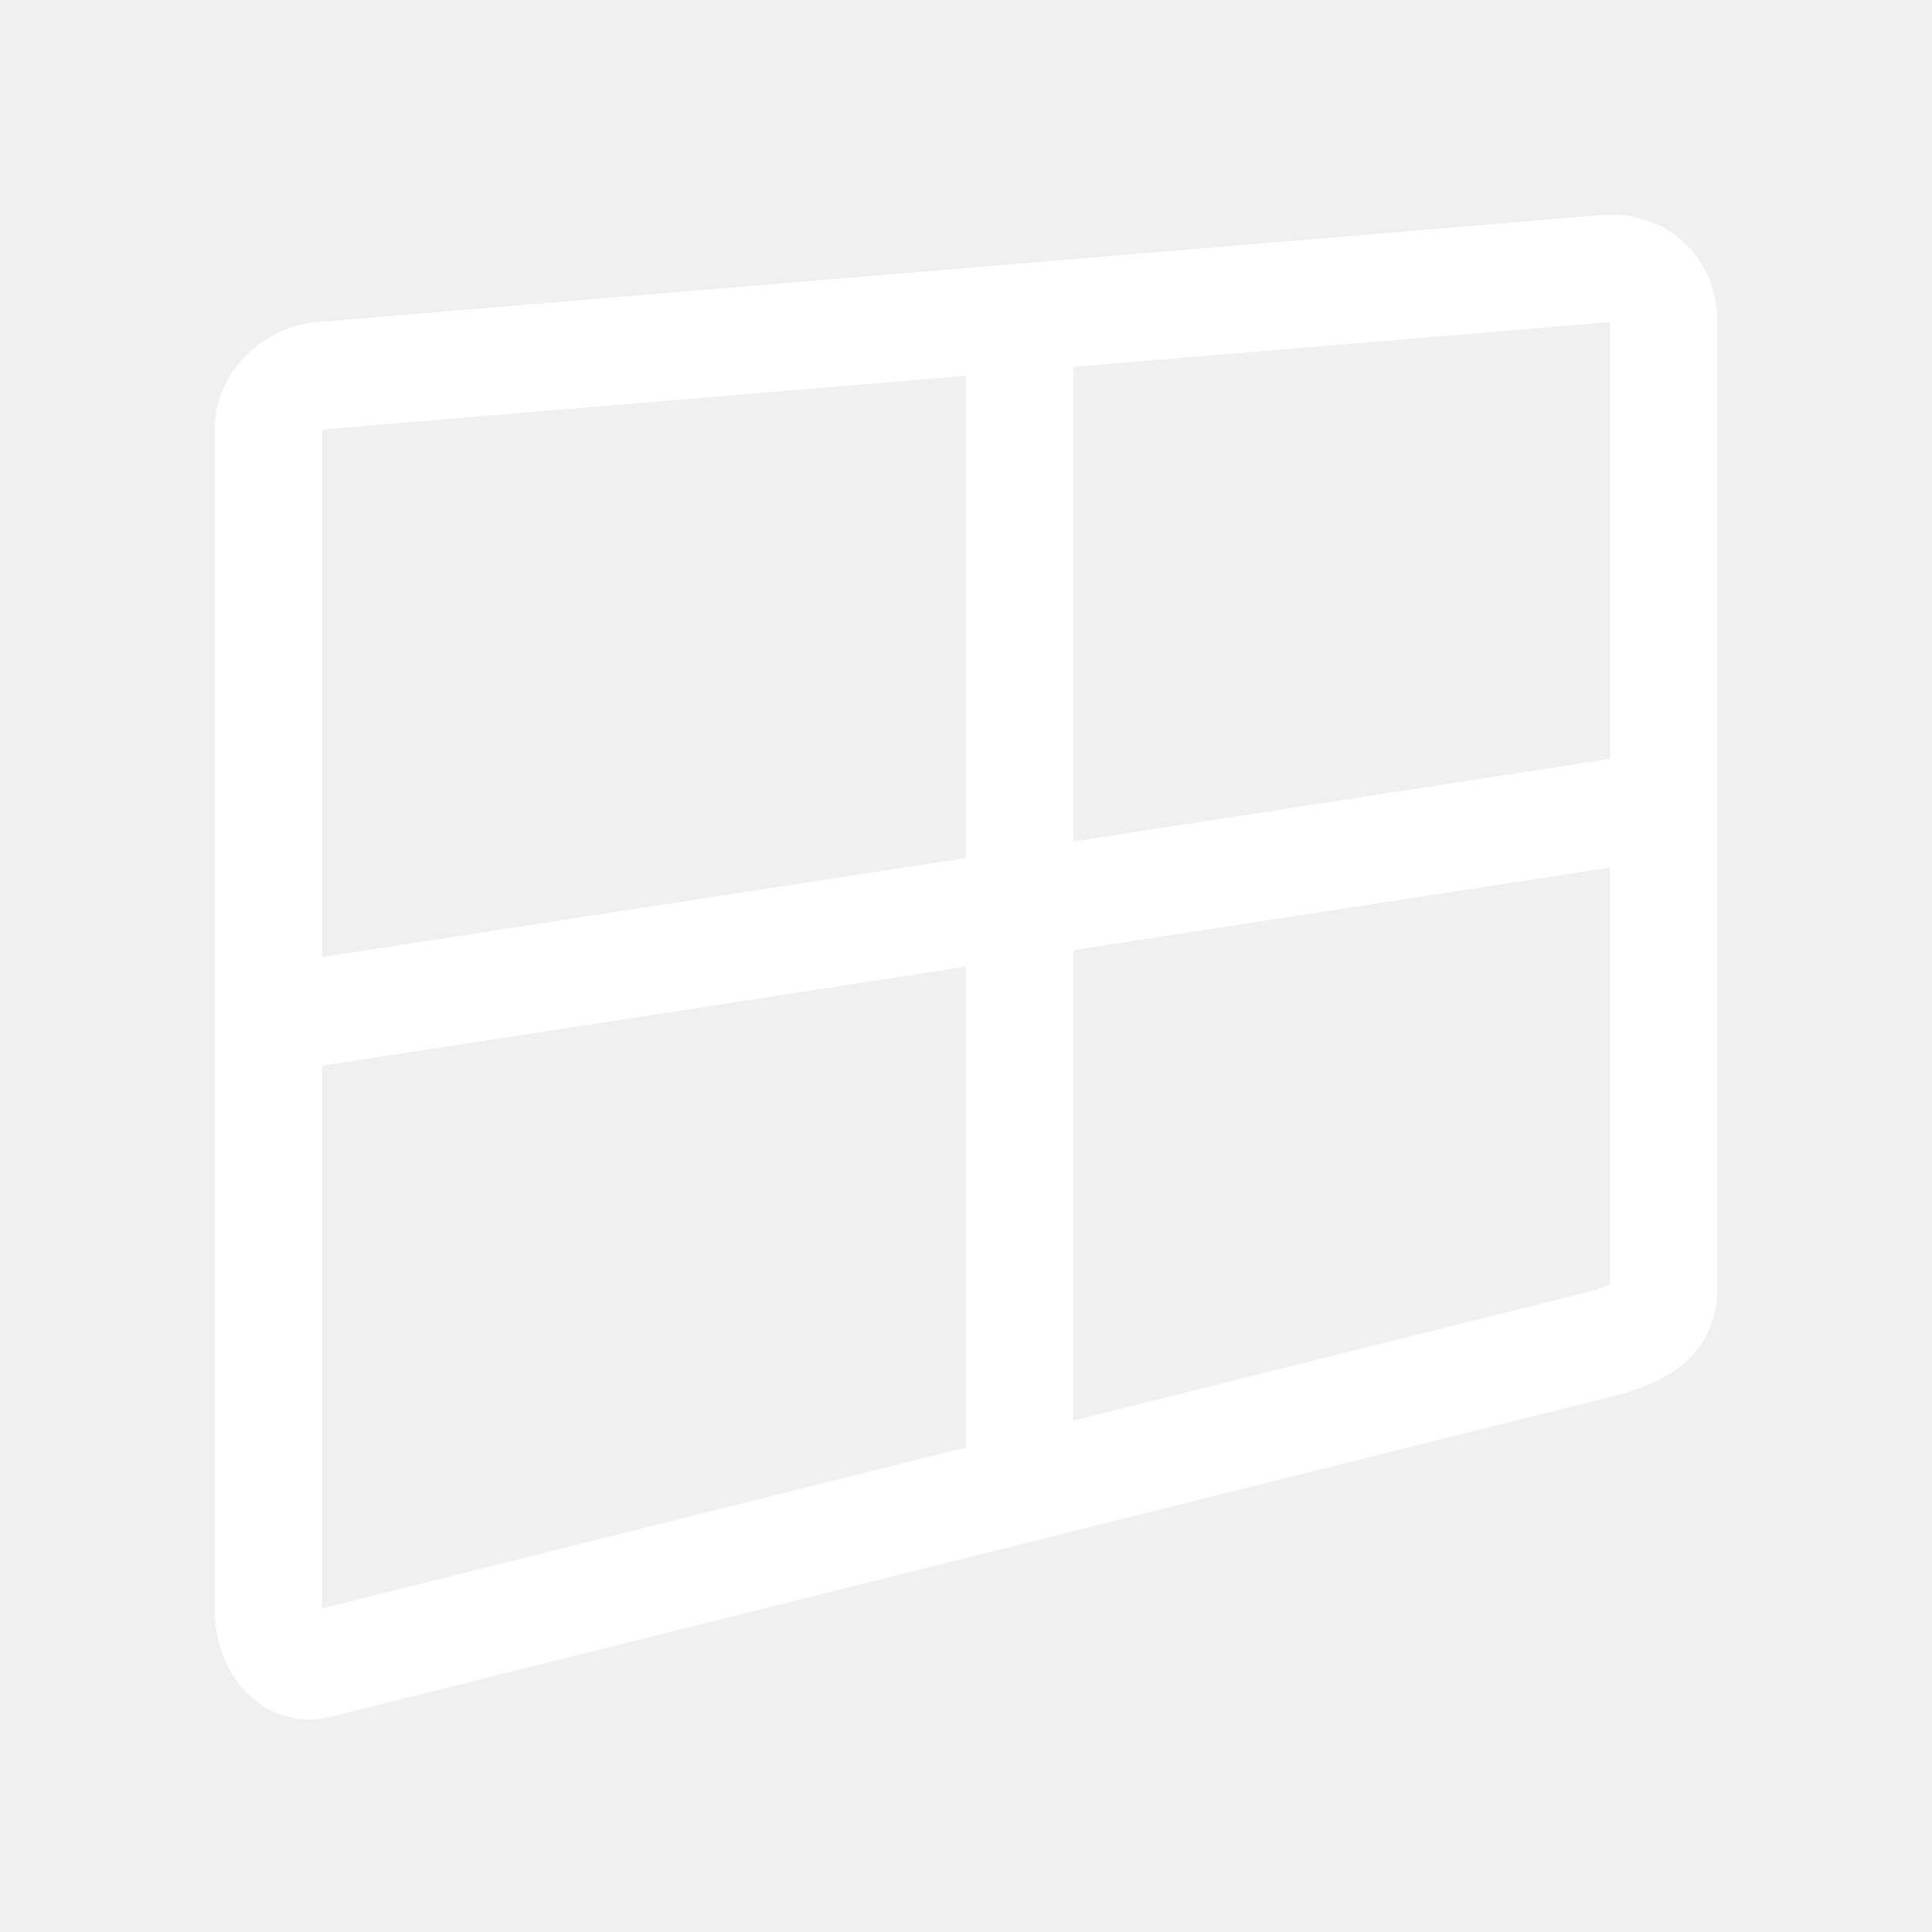
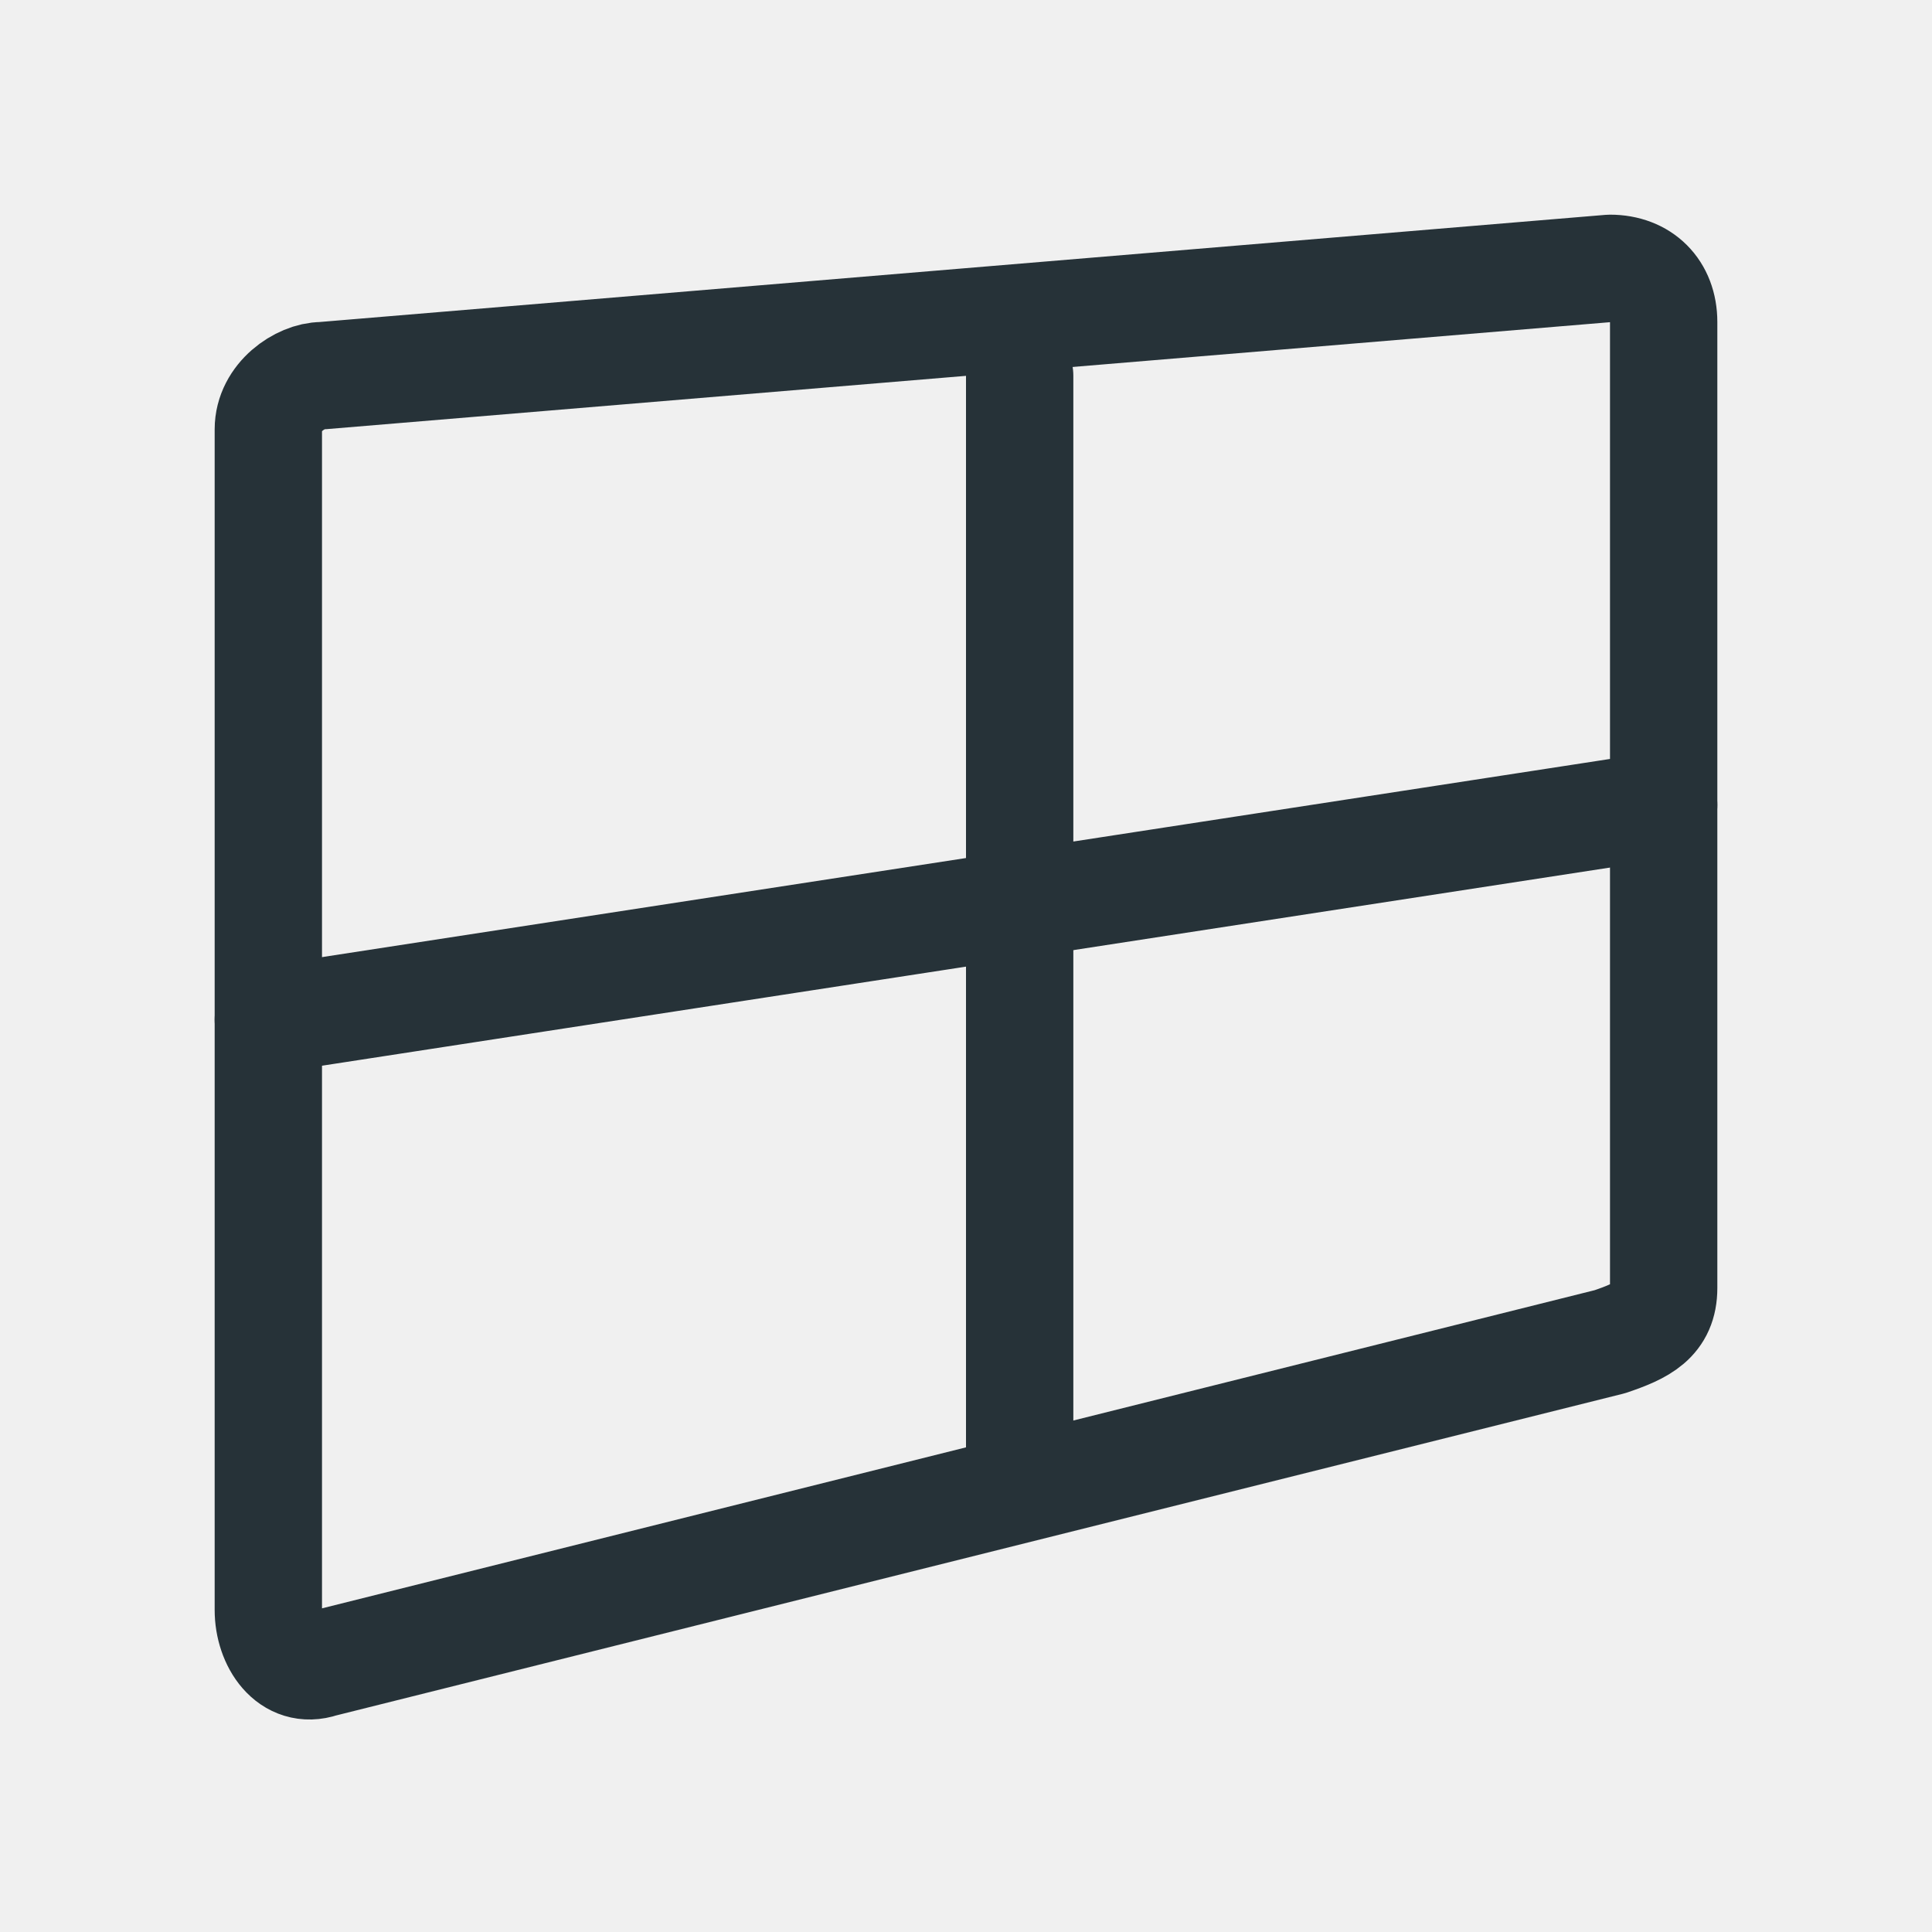
<svg xmlns="http://www.w3.org/2000/svg" width="18pt" height="18pt" viewBox="0 0 18 18" version="1.1">
  <g id="surface1">
-     <path style="fill:none;stroke-width:1;stroke-linecap:round;stroke-linejoin:round;stroke:white;stroke-opacity:1;stroke-miterlimit:10;" d="M 2.5 4 C 2.5 3.699 2.801 3.5 3 3.5 L 15 2.5 C 15.301 2.5 15.5 2.699 15.5 3 L 15.5 12 C 15.5 12.301 15.301 12.398 15 12.5 L 3 15.5 C 2.699 15.602 2.5 15.301 2.5 15 Z M 2.5 4 " />
-     <path style="fill:none;stroke-width:1;stroke-linecap:round;stroke-linejoin:round;stroke:white;stroke-opacity:1;stroke-miterlimit:10;" d="M 9.5 13.5 L 9.5 3.5 " />
-     <path style="fill:none;stroke-width:1;stroke-linecap:round;stroke-linejoin:round;stroke:white;stroke-opacity:1;stroke-miterlimit:10;" d="M 2.5 9.5 L 15.5 7.5 " />
+     <path style="fill:none;stroke-width:1;stroke-linecap:round;stroke-linejoin:round;stroke:rgb(14.902%,19.608%,21.961%);stroke-opacity:1;stroke-miterlimit:10;" d="M 2.5 4 C 2.5 3.699 2.801 3.5 3 3.5 L 15 2.5 C 15.301 2.5 15.5 2.699 15.5 3 L 15.5 12 C 15.5 12.301 15.301 12.398 15 12.5 L 3 15.5 C 2.699 15.602 2.5 15.301 2.5 15 Z M 2.5 4 " />
+     <path style="fill:none;stroke-width:1;stroke-linecap:round;stroke-linejoin:round;stroke:rgb(14.902%,19.608%,21.961%);stroke-opacity:1;stroke-miterlimit:10;" d="M 9.5 13.5 L 9.5 3.5 " />
+     <path style="fill:none;stroke-width:1;stroke-linecap:round;stroke-linejoin:round;stroke:rgb(14.902%,19.608%,21.961%);stroke-opacity:1;stroke-miterlimit:10;" d="M 2.5 9.5 L 15.5 7.5 " />
  </g>
</svg>
